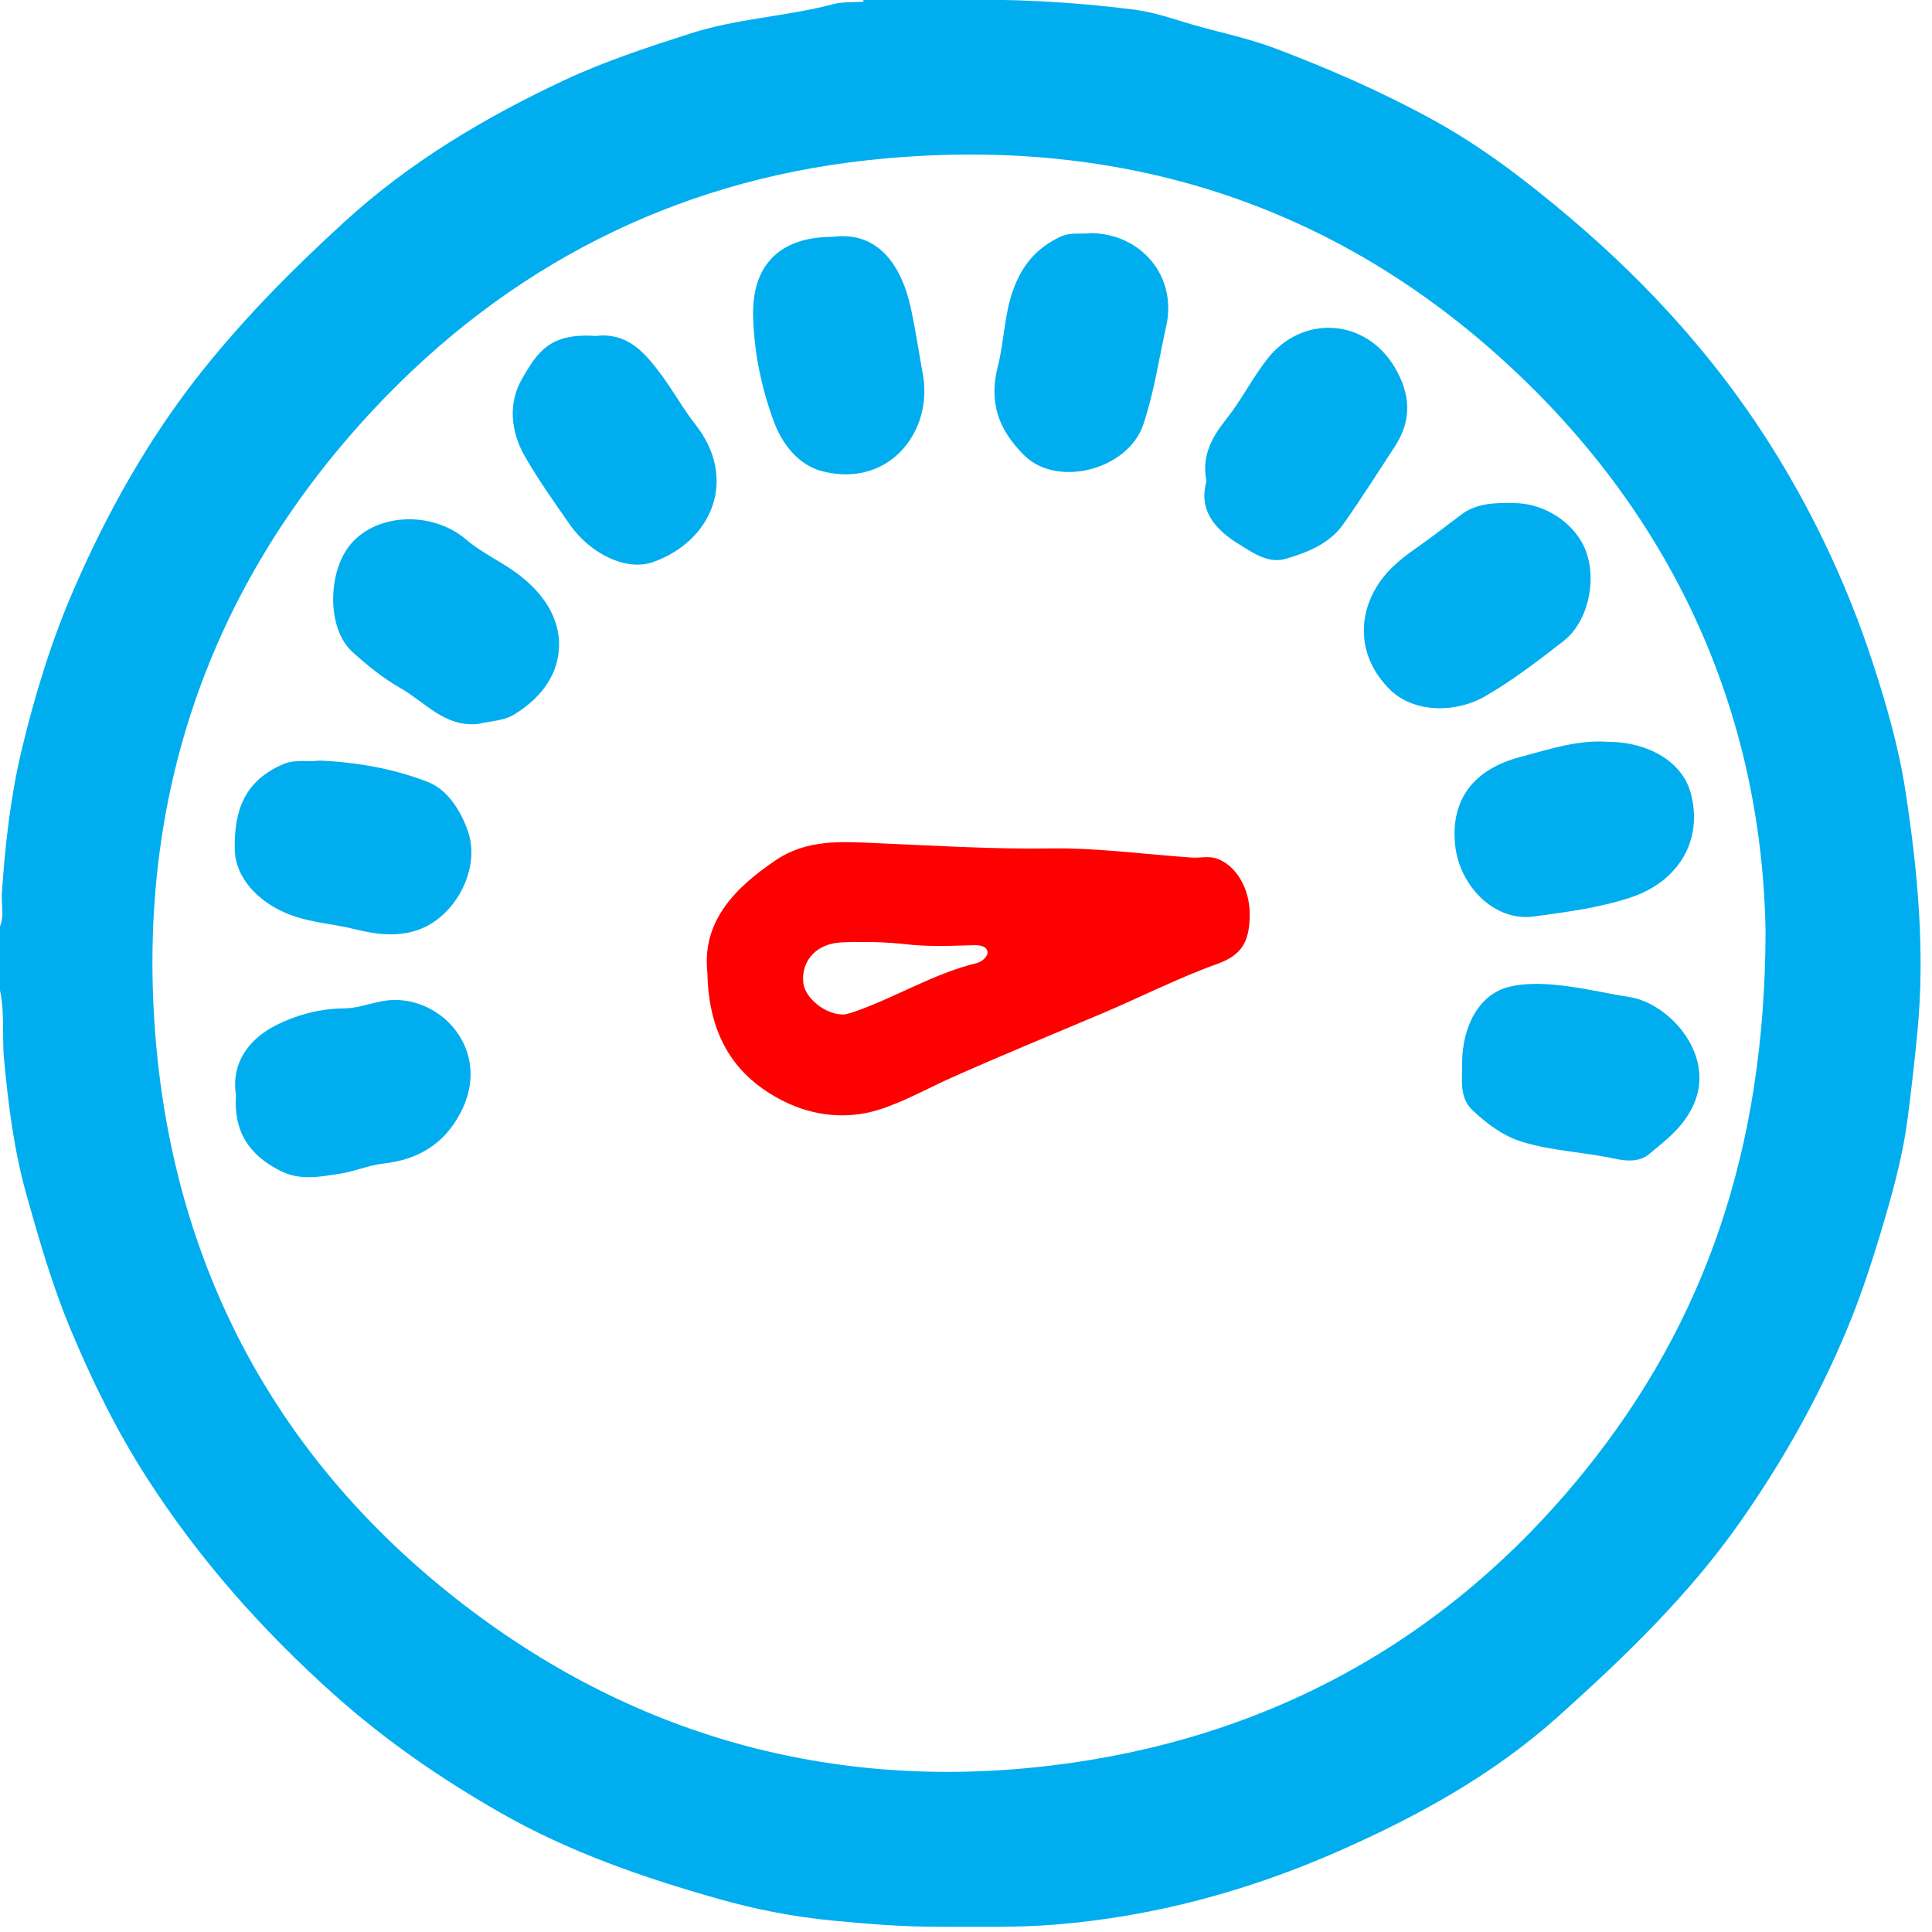
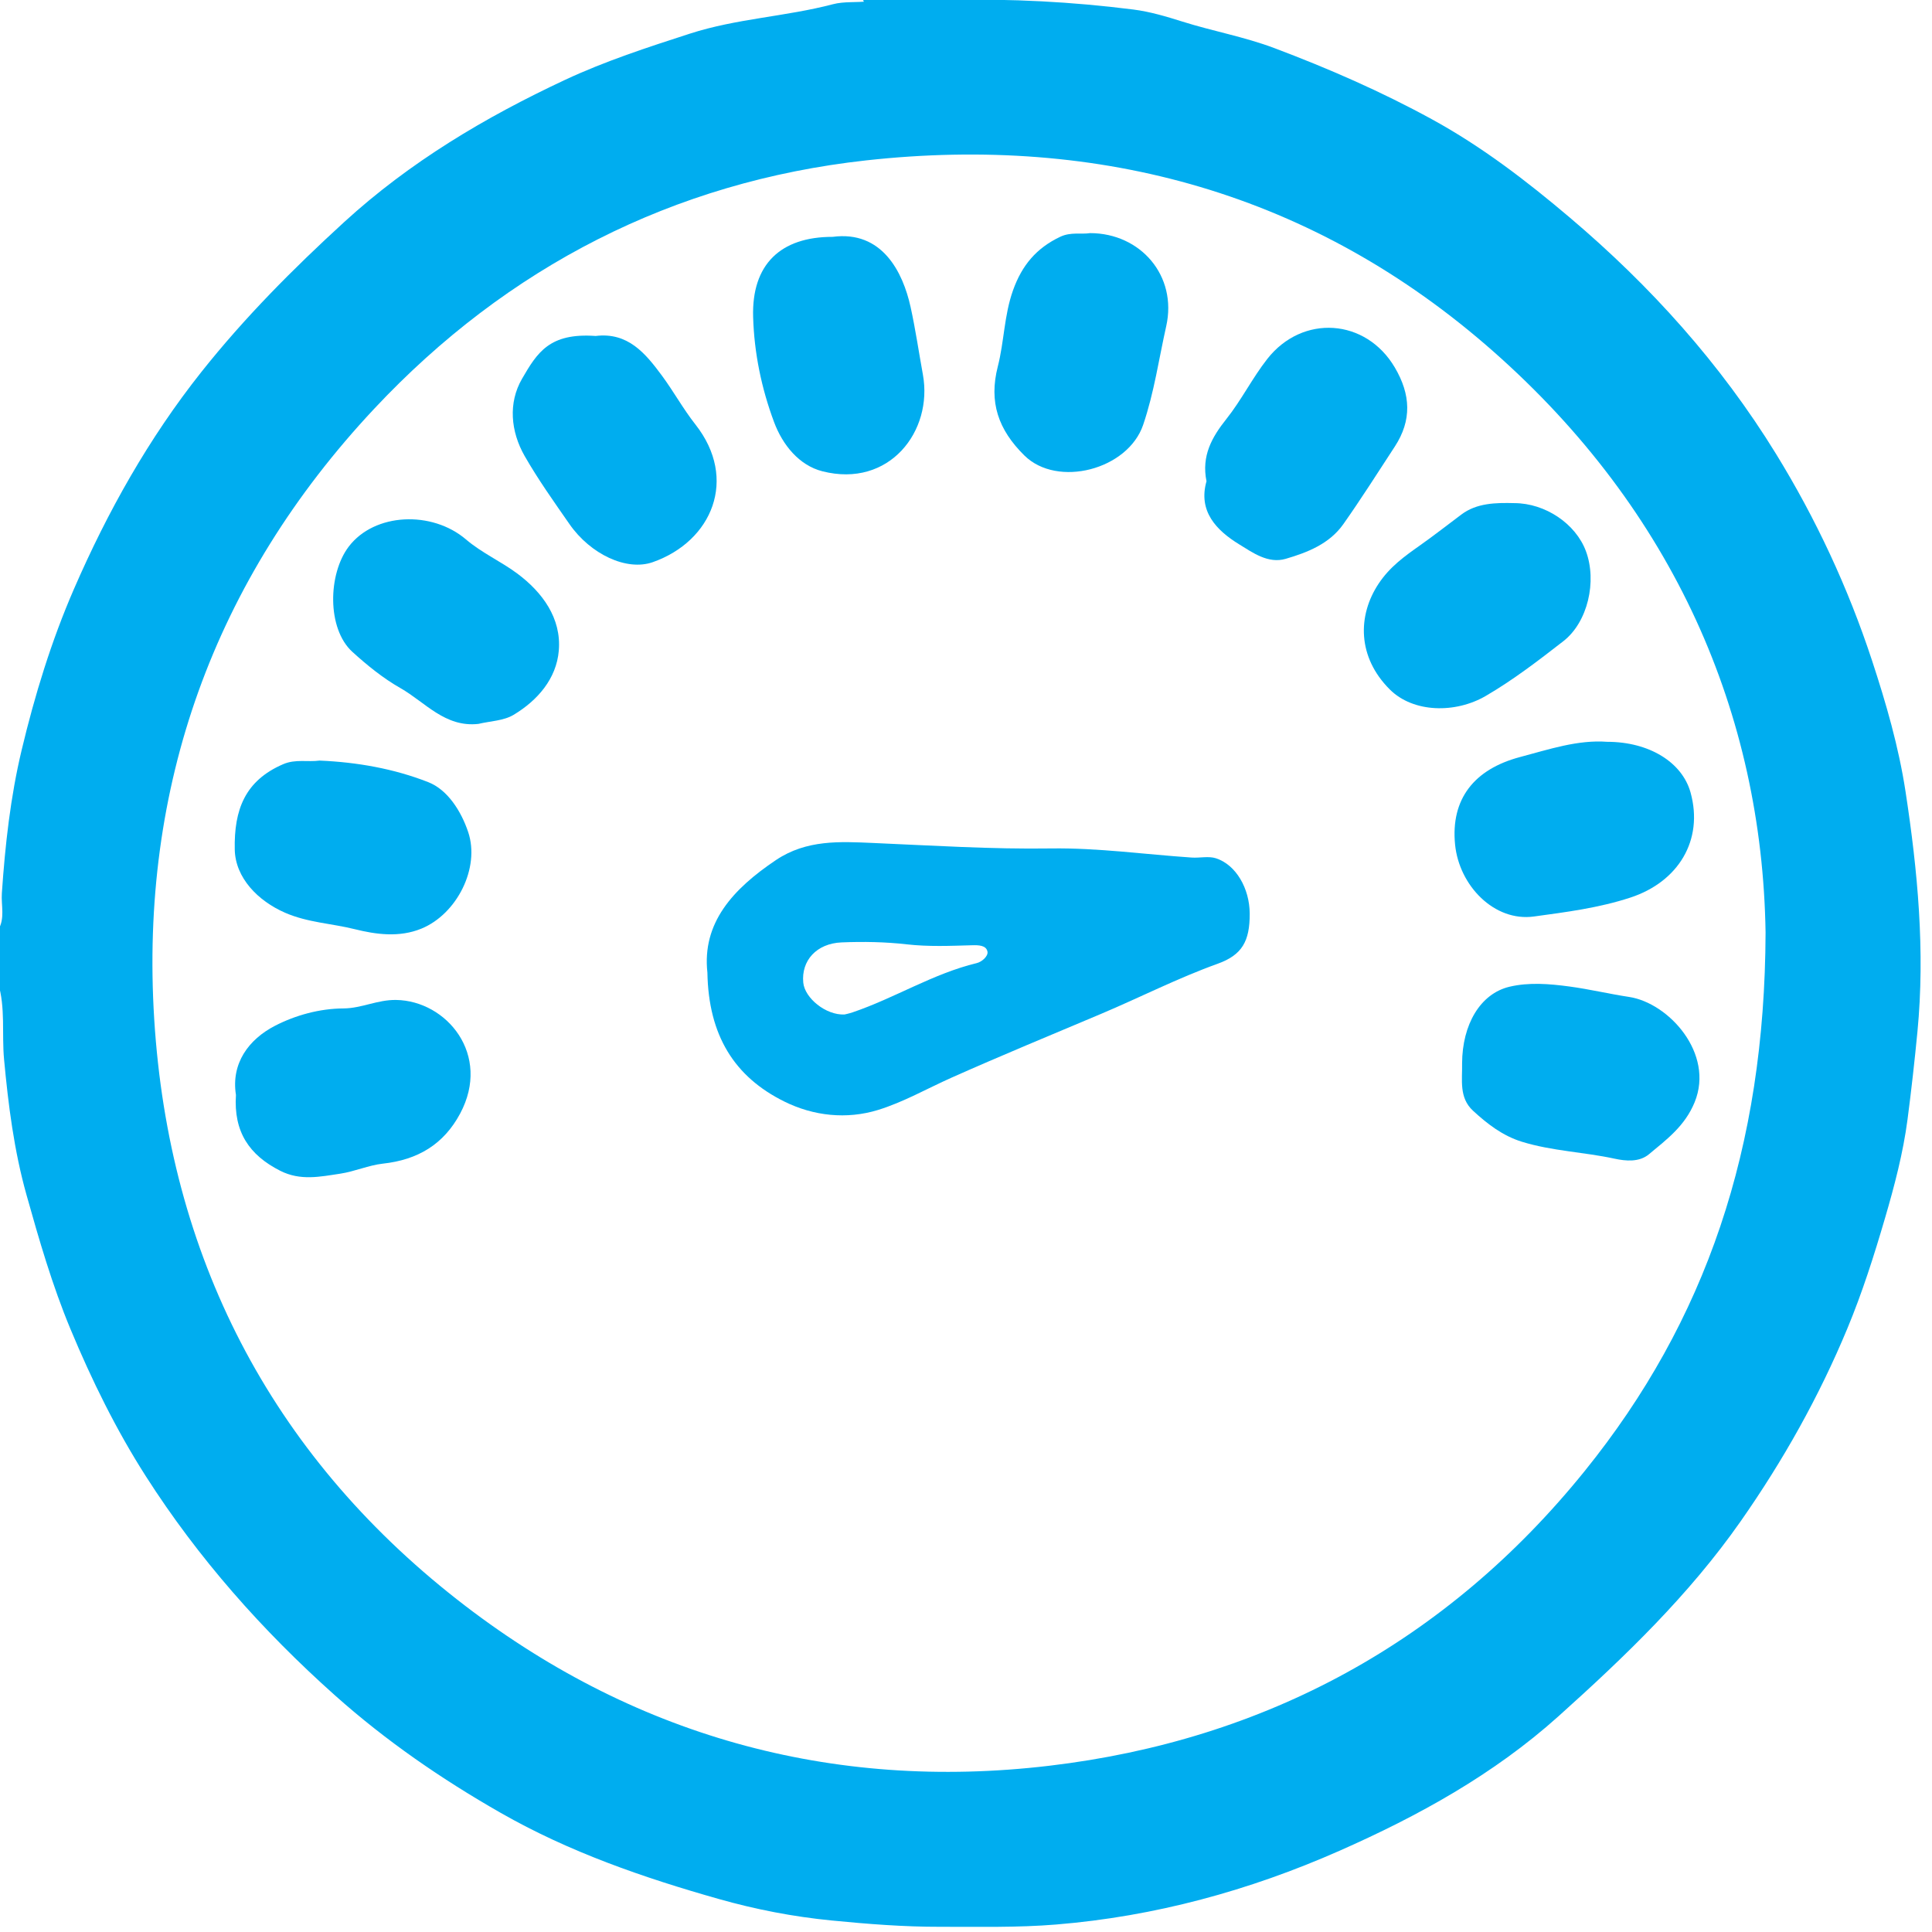
<svg xmlns="http://www.w3.org/2000/svg" version="1.1" id="Layer_1" x="0px" y="0px" width="320px" height="320px" viewBox="0 0 320 320" enable-background="new 0 0 320 320" xml:space="preserve">
  <g>
-     <path fill="#00AEEF" d="M143.368,0.896c-0.187-0.404-0.373-0.809-0.56-1.213c5,0,10,0,15,0c-0.013,0.197,0.012,0.388,0.077,0.574   c-3.734,0.017-7.468,0.055-11.202,0.04C145.528,0.292,144.412,0.356,143.368,0.896z" />
-     <path fill="#00AEEF" d="M-0.317,155.933c1.957,1.458,1.915,2.917,0,4.375C-0.317,158.85-0.317,157.391-0.317,155.933z" />
-     <path fill="#00AEEF" d="M315.614,131.092c-1.128-7.374-3.216-14.604-5.564-21.738c-3.959-12.025-9.268-23.414-15.878-34.165   c-9.18-14.928-20.771-27.804-34.129-39.125c-7.16-6.069-14.574-11.765-22.835-16.287c-8.41-4.606-17.147-8.424-26.132-11.809   c-4.994-1.881-10.199-2.803-15.241-4.395c-2.599-0.82-5.349-1.646-8.138-1.998c-10.125-1.279-20.287-1.816-30.487-1.572   c-4.456,0.12-8.922-0.247-13.38,0.199c-1.957,0.259-3.976-0.001-5.88,0.5c-7.802,2.051-15.925,2.362-23.683,4.87   c-7.024,2.271-14.057,4.559-20.703,7.668c-13.216,6.185-25.672,13.583-36.571,23.553c-8.47,7.748-16.511,15.837-23.634,24.809   C24.641,72.583,17.823,84.73,12.245,97.565c-3.739,8.603-6.485,17.567-8.66,26.671c-1.857,7.775-2.734,15.732-3.278,23.716   c-0.138,2.039,0.562,4.173-0.624,6.105c0,0.625,0,1.25,0,1.875c0.908,1.458,0.908,2.917,0,4.375c0,0.833,0,1.666,0,2.5   c1.248,4.141,0.599,8.436,0.989,12.649c0.703,7.576,1.656,15.101,3.71,22.43c2.104,7.507,4.27,14.99,7.279,22.222   c3.529,8.48,7.584,16.725,12.503,24.416c8.671,13.56,19.268,25.533,31.32,36.285c8.448,7.535,17.645,13.858,27.431,19.449   c11.379,6.502,23.646,10.74,36.172,14.284c6.095,1.726,12.319,2.931,18.656,3.551c5.982,0.587,11.949,1.056,17.975,1.046   c6.413-0.01,12.843,0.145,19.224-0.379c16.315-1.335,31.974-5.617,46.882-12.197c13.057-5.764,25.543-12.631,36.31-22.297   c11.021-9.894,21.633-20.088,30.186-32.313c7.018-10.031,12.955-20.602,17.646-31.883c2.476-5.949,4.423-12.072,6.237-18.266   c1.58-5.4,3.014-10.848,3.738-16.363c0.633-4.825,1.176-9.699,1.646-14.564C318.876,157.5,317.629,144.252,315.614,131.092z    M262.489,243.632c-22.835,28.281-52.937,44.603-88.714,48.835c-36.063,4.268-69.305-5.003-98.042-27.517   c-31.068-24.339-47.751-57.123-50.189-96.134c-2.405-38.479,9.84-72.725,36.426-101.101c22.063-23.549,49.602-37.63,81.473-41.147   c38.76-4.277,74.204,5.454,103.888,31.634c29.959,26.421,44.54,60.133,45.103,96.234   C292.32,190.172,282.527,218.811,262.489,243.632z" />
-     <path fill="#00AEEF" d="M266.198,122.867c6.962,0,12.427,3.393,13.813,8.401c2.188,7.901-2.039,14.797-9.957,17.396   c-5.244,1.722-10.672,2.411-15.994,3.138c-6.555,0.896-12.375-5.1-13.053-11.91c-0.752-7.563,3.178-12.488,10.739-14.497   C256.598,124.107,261.359,122.502,266.198,122.867z" />
-     <path fill="#00AEEF" d="M250.828,83.333c5.109,0.011,10.166,3.409,11.854,7.965c1.848,4.985,0.314,11.747-3.742,14.902   c-4.142,3.22-8.342,6.443-12.859,9.073c-5.002,2.911-11.977,2.821-15.887-1.077c-5.387-5.369-5.36-12.235-1.854-17.518   c1.854-2.796,4.295-4.538,6.836-6.332c2.341-1.653,4.589-3.415,6.878-5.129C244.605,83.303,247.747,83.254,250.828,83.333z" />
-     <path fill="#00AEEF" d="M242.169,176.117c0.026-6.404,2.998-11.538,7.863-12.686c3.214-0.758,6.614-0.48,9.903-0.037   c3.314,0.445,6.584,1.229,9.894,1.731c6.558,0.996,14.155,9.358,10.86,17.431c-1.61,3.942-4.623,6.172-7.578,8.629   c-1.607,1.338-3.84,1.129-5.682,0.729c-5.08-1.104-10.326-1.258-15.328-2.796c-3.199-0.984-5.735-2.946-8.123-5.146   C241.617,181.794,242.225,178.864,242.169,176.117z" />
-     <path fill="#00AEEF" d="M39.08,181.355c-0.825-5.228,2.099-9.203,6.491-11.465c3.363-1.731,7.36-2.845,11.327-2.863   c2.997-0.016,5.613-1.454,8.716-1.403c8.384,0.137,15.805,9.086,10.6,18.817c-2.717,5.08-6.985,7.664-12.815,8.297   c-2.305,0.25-4.685,1.308-7.057,1.662c-3.288,0.49-6.572,1.222-9.938-0.487C41.278,191.311,38.678,187.475,39.08,181.355z" />
-     <path fill="#00AEEF" d="M180.548,38.612c8.354,0.004,14.49,7.06,12.613,15.422c-1.22,5.425-1.99,10.96-3.818,16.333   c-2.532,7.442-14.206,10.47-19.673,5.076c-4.318-4.261-5.917-8.826-4.402-14.741c1.059-4.136,1.043-8.465,2.514-12.603   c1.477-4.157,3.876-7.008,7.824-8.88C177.366,38.386,179.064,38.851,180.548,38.612z" />
-     <path fill="#00AEEF" d="M52.919,125.977c6.259,0.26,12.36,1.356,18.002,3.566c3.209,1.256,5.444,4.775,6.619,8.252   c2.008,5.945-1.859,13.595-7.73,16.01c-3.692,1.519-7.572,0.963-11.078,0.091c-3.803-0.946-7.76-1.087-11.494-2.709   c-4.522-1.965-8.256-5.796-8.353-10.462c-0.137-6.625,1.702-11.426,8.015-14.15C48.948,125.69,50.991,126.25,52.919,125.977z" />
-     <path fill="#00AEEF" d="M98.654,55.648c5.334-0.655,8.234,2.855,10.952,6.528c1.955,2.641,3.548,5.556,5.578,8.132   c7.103,9.016,2.775,19.343-7.07,22.805c-4.316,1.517-10.312-1.294-13.798-6.314c-2.566-3.693-5.188-7.372-7.417-11.269   c-2.331-4.078-2.735-8.818-0.441-12.779C88.988,58.382,91.012,55.099,98.654,55.648z" />
-     <path fill="#00AEEF" d="M79.238,119.9c-5.52,0.618-8.822-3.598-12.888-5.912c-2.878-1.637-5.53-3.783-7.99-6.023   c-4.228-3.85-4.044-12.903-0.59-17.44c4.257-5.592,13.768-5.995,19.407-1.181c2.63,2.246,5.828,3.654,8.535,5.677   c4.11,3.072,7.295,7.359,6.843,12.741c-0.391,4.653-3.511,8.25-7.493,10.641C83.416,119.392,81.197,119.43,79.238,119.9z" />
-     <path fill="#00AEEF" d="M137.916,39.23c8.184-1.082,11.632,5.817,12.91,11.635c0.812,3.695,1.356,7.449,2.034,11.175   c1.702,9.367-5.561,18.841-16.646,16.02c-3.874-0.986-6.599-4.385-8.003-8.146c-2.084-5.582-3.299-11.464-3.469-17.424   C124.493,43.824,129.251,39.219,137.916,39.23z" />
-     <path fill="#00AEEF" d="M199.833,79.71c-0.853-4.221,0.894-7.299,3.306-10.328c2.487-3.122,4.269-6.748,6.758-9.923   c5.83-7.438,16.328-6.74,21.129,1.41c2.646,4.488,2.836,8.748-0.006,13.102c-2.81,4.302-5.563,8.646-8.522,12.844   c-2.295,3.255-5.92,4.687-9.552,5.746c-2.899,0.847-5.459-1.026-7.7-2.4C201.451,87.833,198.425,84.666,199.833,79.71z" />
-     <path fill="#FE0000" d="M117.169,161.105c0.183,10.386,4.455,17.24,12.728,21.338c4.868,2.414,10.332,2.992,15.512,1.408   c4.203-1.289,8.148-3.551,12.184-5.35c8.2-3.654,16.517-7.084,24.794-10.578c6.454-2.725,12.701-5.923,19.312-8.301   c4.009-1.445,5.315-3.701,5.291-8.306c-0.021-4.171-2.275-8.083-5.589-9.156c-1.226-0.398-2.685-0.027-4.026-0.121   c-7.769-0.526-15.537-1.622-23.293-1.51c-9.868,0.146-19.67-0.481-29.506-0.907c-5.428-0.232-10.979-0.573-16.051,2.83   C121.387,147.243,116.258,152.859,117.169,161.105z M139.397,156.091c3.588-0.149,7.223-0.086,10.791,0.321   c3.626,0.413,7.217,0.251,10.826,0.151c1.053-0.027,2.334-0.014,2.543,1.059c0.142,0.729-0.894,1.686-1.781,1.898   c-7.241,1.748-13.566,5.783-20.549,8.152c-0.579,0.198-1.181,0.317-1.347,0.36c-3.12,0.14-6.594-2.742-6.835-5.282   C132.697,159.116,135.228,156.265,139.397,156.091z" />
+     <path fill="#00ADEF" d="M143.368,0.896c-0.187-0.404-0.373-0.809-0.56-1.213c5,0,10,0,15,0c-0.013,0.197,0.012,0.388,0.077,0.574   c-3.734,0.017-7.468,0.055-11.202,0.04C145.528,0.292,144.412,0.356,143.368,0.896z" />
+     <path fill="#00ADEF" d="M-0.317,155.933c1.957,1.458,1.915,2.917,0,4.375C-0.317,158.85-0.317,157.391-0.317,155.933z" />
+     <path fill="#00ADEF" d="M315.614,131.092c-1.128-7.374-3.216-14.604-5.564-21.738c-3.959-12.025-9.268-23.414-15.878-34.165   c-9.18-14.928-20.771-27.804-34.129-39.125c-7.16-6.069-14.574-11.765-22.835-16.287c-8.41-4.606-17.147-8.424-26.132-11.809   c-4.994-1.881-10.199-2.803-15.241-4.395c-2.599-0.82-5.349-1.646-8.138-1.998c-10.125-1.279-20.287-1.816-30.487-1.572   c-4.456,0.12-8.922-0.247-13.38,0.199c-1.957,0.259-3.976-0.001-5.88,0.5c-7.802,2.051-15.925,2.362-23.683,4.87   c-7.024,2.271-14.057,4.559-20.703,7.668c-13.216,6.185-25.672,13.583-36.571,23.553c-8.47,7.748-16.511,15.837-23.634,24.809   C24.641,72.583,17.823,84.73,12.245,97.565c-3.739,8.603-6.485,17.567-8.66,26.671c-1.857,7.775-2.734,15.732-3.278,23.716   c-0.138,2.039,0.562,4.173-0.624,6.105c0,0.625,0,1.25,0,1.875c0.908,1.458,0.908,2.917,0,4.375c0,0.833,0,1.666,0,2.5   c1.248,4.142,0.599,8.437,0.989,12.649c0.703,7.576,1.656,15.101,3.71,22.43c2.104,7.507,4.27,14.99,7.279,22.222   c3.529,8.48,7.584,16.726,12.503,24.416c8.671,13.561,19.268,25.533,31.32,36.285c8.448,7.535,17.645,13.858,27.431,19.449   c11.379,6.502,23.646,10.74,36.172,14.284c6.095,1.726,12.319,2.931,18.656,3.551c5.982,0.587,11.949,1.056,17.975,1.046   c6.413-0.01,12.843,0.146,19.224-0.379c16.315-1.335,31.975-5.617,46.883-12.197c13.057-5.764,25.543-12.631,36.31-22.297   c11.021-9.894,21.634-20.088,30.187-32.313c7.018-10.031,12.955-20.602,17.646-31.883c2.477-5.949,4.423-12.072,6.237-18.266   c1.58-5.4,3.014-10.849,3.738-16.363c0.633-4.825,1.176-9.699,1.646-14.564C318.876,157.5,317.629,144.252,315.614,131.092z    M262.489,243.632c-22.835,28.281-52.938,44.603-88.714,48.835c-36.063,4.268-69.306-5.003-98.042-27.517   c-31.068-24.339-47.751-57.123-50.189-96.134c-2.405-38.479,9.84-72.726,36.426-101.102c22.063-23.549,49.603-37.63,81.473-41.147   c38.76-4.277,74.204,5.454,103.888,31.634c29.959,26.421,44.54,60.133,45.103,96.234   C292.32,190.172,282.527,218.811,262.489,243.632z" />
+     <path fill="#00ADEF" d="M266.198,122.867c6.962,0,12.427,3.393,13.813,8.401c2.188,7.901-2.039,14.797-9.957,17.396   c-5.243,1.722-10.672,2.411-15.993,3.138c-6.556,0.896-12.375-5.1-13.054-11.91c-0.752-7.563,3.179-12.488,10.739-14.497   C256.598,124.107,261.359,122.502,266.198,122.867z" />
+     <path fill="#00ADEF" d="M250.828,83.333c5.109,0.011,10.166,3.409,11.854,7.965c1.849,4.985,0.314,11.747-3.742,14.902   c-4.142,3.22-8.342,6.443-12.858,9.073c-5.002,2.911-11.978,2.821-15.888-1.077c-5.387-5.369-5.359-12.235-1.854-17.518   c1.854-2.796,4.295-4.538,6.836-6.332c2.342-1.653,4.59-3.415,6.878-5.129C244.605,83.303,247.747,83.254,250.828,83.333z" />
+     <path fill="#00ADEF" d="M242.169,176.117c0.026-6.404,2.998-11.538,7.863-12.686c3.214-0.759,6.614-0.48,9.903-0.037   c3.313,0.444,6.584,1.229,9.894,1.73c6.558,0.996,14.155,9.357,10.86,17.432c-1.61,3.941-4.623,6.172-7.578,8.629   c-1.607,1.338-3.84,1.129-5.683,0.729c-5.079-1.104-10.325-1.258-15.327-2.796c-3.199-0.984-5.735-2.946-8.123-5.146   C241.617,181.794,242.225,178.863,242.169,176.117z" />
+     <path fill="#00ADEF" d="M39.08,181.355c-0.825-5.229,2.099-9.203,6.491-11.465c3.363-1.731,7.36-2.846,11.327-2.863   c2.997-0.017,5.613-1.454,8.716-1.403c8.384,0.137,15.805,9.086,10.6,18.817c-2.717,5.08-6.985,7.664-12.815,8.297   c-2.305,0.25-4.685,1.308-7.057,1.662c-3.288,0.49-6.572,1.222-9.938-0.487C41.278,191.311,38.678,187.475,39.08,181.355z" />
+     <path fill="#00ADEF" d="M180.548,38.612c8.354,0.004,14.49,7.06,12.613,15.422c-1.22,5.425-1.99,10.96-3.818,16.333   c-2.532,7.442-14.206,10.47-19.673,5.076c-4.318-4.261-5.917-8.826-4.402-14.741c1.06-4.136,1.043-8.465,2.515-12.603   c1.477-4.157,3.876-7.008,7.823-8.88C177.366,38.386,179.064,38.851,180.548,38.612z" />
+     <path fill="#00ADEF" d="M52.919,125.977c6.259,0.26,12.36,1.356,18.002,3.566c3.209,1.256,5.444,4.775,6.619,8.252   c2.008,5.945-1.859,13.595-7.73,16.01c-3.692,1.519-7.572,0.963-11.078,0.091c-3.803-0.946-7.76-1.087-11.494-2.709   c-4.522-1.965-8.256-5.796-8.354-10.462c-0.137-6.625,1.702-11.426,8.015-14.15C48.948,125.69,50.991,126.25,52.919,125.977z" />
+     <path fill="#00ADEF" d="M98.654,55.648c5.334-0.655,8.233,2.855,10.952,6.528c1.955,2.641,3.548,5.556,5.578,8.132   c7.103,9.016,2.775,19.343-7.07,22.805c-4.316,1.517-10.313-1.294-13.798-6.314c-2.566-3.693-5.188-7.372-7.417-11.269   c-2.331-4.078-2.735-8.818-0.441-12.779C88.988,58.382,91.012,55.099,98.654,55.648z" />
+     <path fill="#00ADEF" d="M79.238,119.9c-5.521,0.618-8.822-3.598-12.888-5.912c-2.878-1.637-5.53-3.783-7.99-6.023   c-4.228-3.85-4.044-12.903-0.59-17.44c4.257-5.592,13.768-5.995,19.407-1.181c2.63,2.246,5.828,3.654,8.535,5.677   c4.11,3.072,7.295,7.359,6.843,12.741c-0.391,4.653-3.511,8.25-7.493,10.641C83.416,119.392,81.197,119.43,79.238,119.9z" />
+     <path fill="#00ADEF" d="M137.916,39.23c8.184-1.082,11.632,5.817,12.91,11.635c0.812,3.695,1.356,7.449,2.034,11.175   c1.702,9.367-5.561,18.841-16.646,16.02c-3.874-0.986-6.599-4.385-8.003-8.146c-2.084-5.582-3.299-11.464-3.469-17.424   C124.493,43.824,129.251,39.219,137.916,39.23z" />
+     <path fill="#00ADEF" d="M199.833,79.71c-0.853-4.221,0.894-7.299,3.306-10.328c2.487-3.122,4.27-6.748,6.758-9.923   c5.83-7.438,16.328-6.74,21.129,1.41c2.646,4.488,2.836,8.748-0.006,13.102c-2.81,4.302-5.563,8.646-8.521,12.844   c-2.295,3.255-5.92,4.687-9.552,5.746c-2.899,0.847-5.46-1.026-7.7-2.4C201.451,87.833,198.425,84.666,199.833,79.71z" />
+     <path fill="#00ADEF" d="M117.169,161.105c0.183,10.386,4.455,17.24,12.728,21.338c4.868,2.414,10.332,2.992,15.512,1.408   c4.203-1.289,8.148-3.552,12.184-5.351c8.2-3.653,16.517-7.084,24.794-10.578c6.454-2.726,12.701-5.923,19.313-8.301   c4.009-1.445,5.314-3.701,5.291-8.306c-0.021-4.171-2.275-8.083-5.59-9.156c-1.226-0.398-2.685-0.027-4.025-0.121   c-7.77-0.526-15.537-1.622-23.293-1.51c-9.868,0.146-19.67-0.481-29.506-0.907c-5.428-0.232-10.979-0.573-16.051,2.83   C121.387,147.243,116.258,152.859,117.169,161.105z M139.397,156.091c3.588-0.149,7.223-0.086,10.791,0.321   c3.626,0.413,7.217,0.251,10.826,0.151c1.053-0.027,2.334-0.014,2.543,1.059c0.143,0.729-0.894,1.686-1.781,1.898   c-7.24,1.748-13.565,5.783-20.548,8.152c-0.579,0.198-1.181,0.316-1.347,0.36c-3.12,0.14-6.594-2.742-6.835-5.282   C132.697,159.116,135.228,156.265,139.397,156.091z" />
  </g>
</svg>
